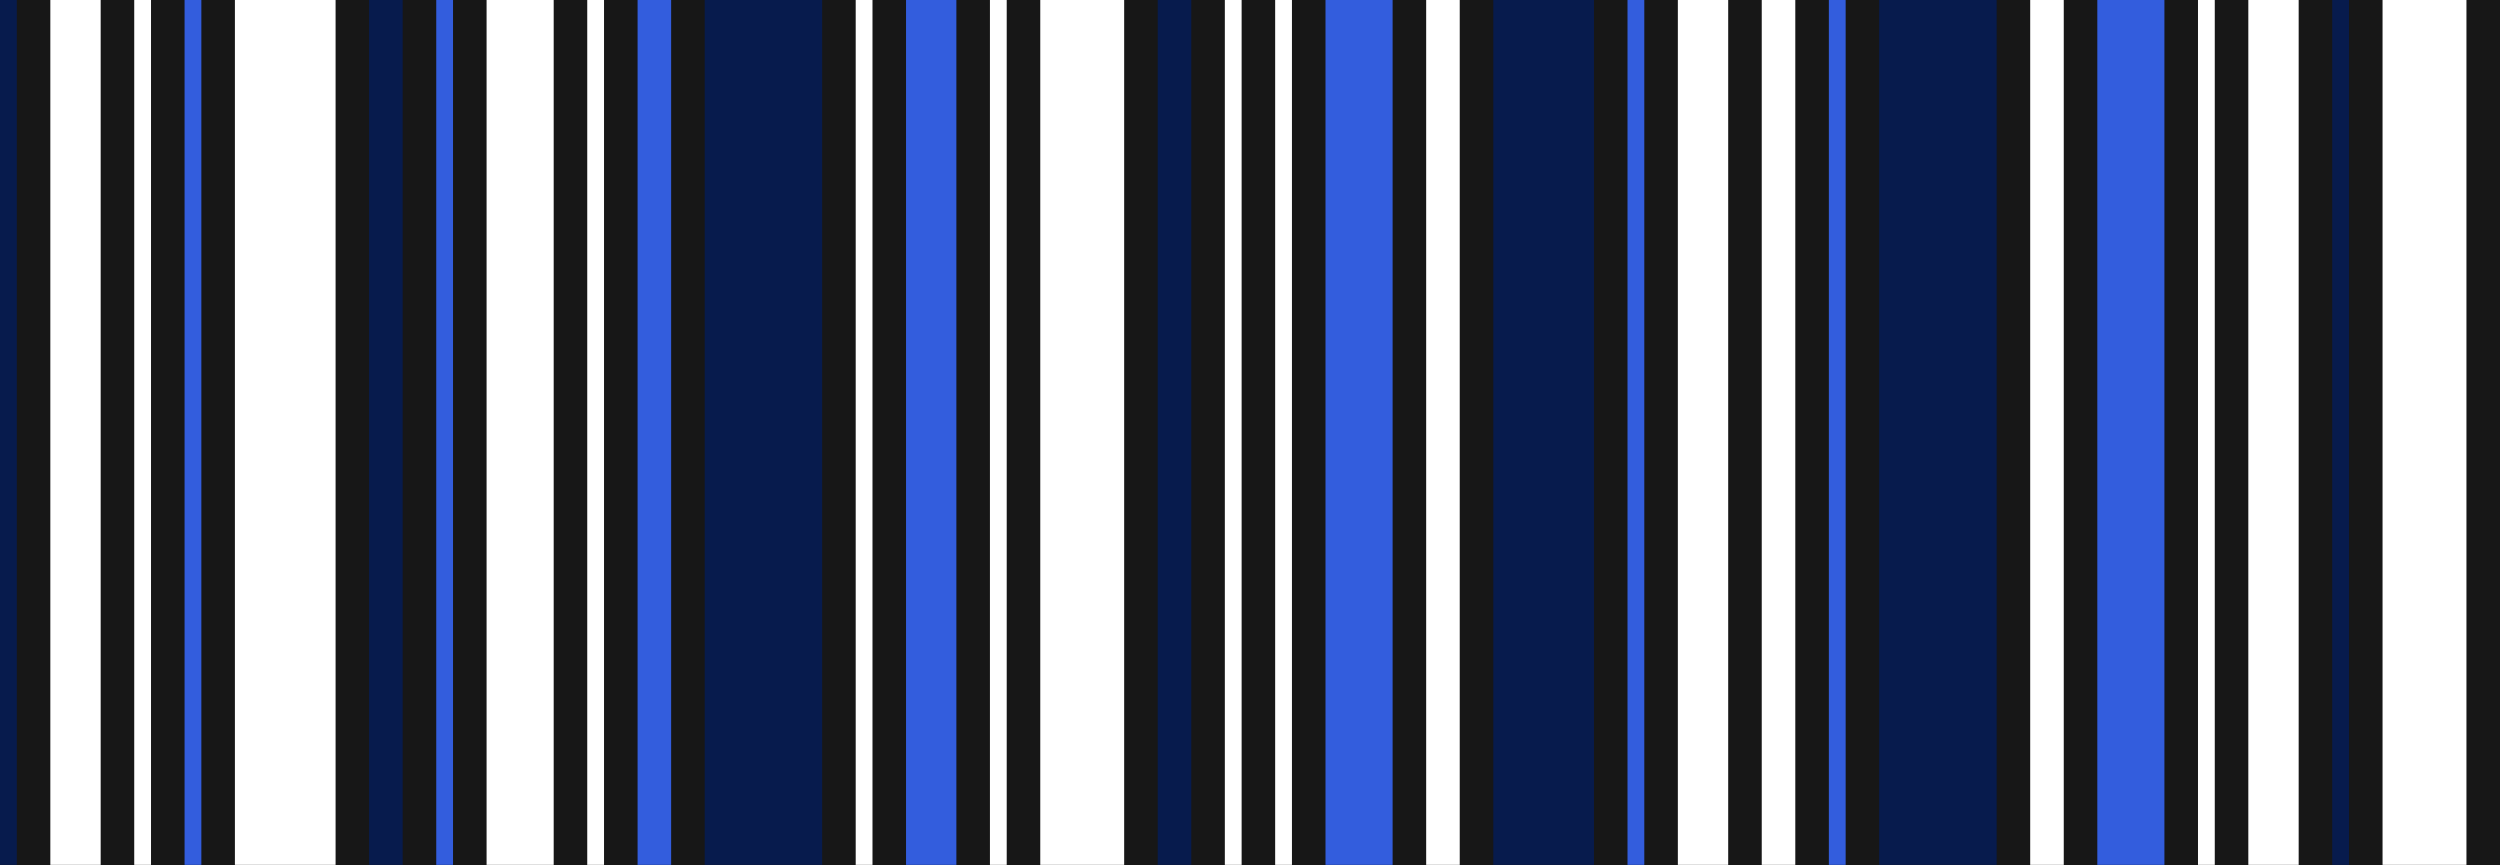
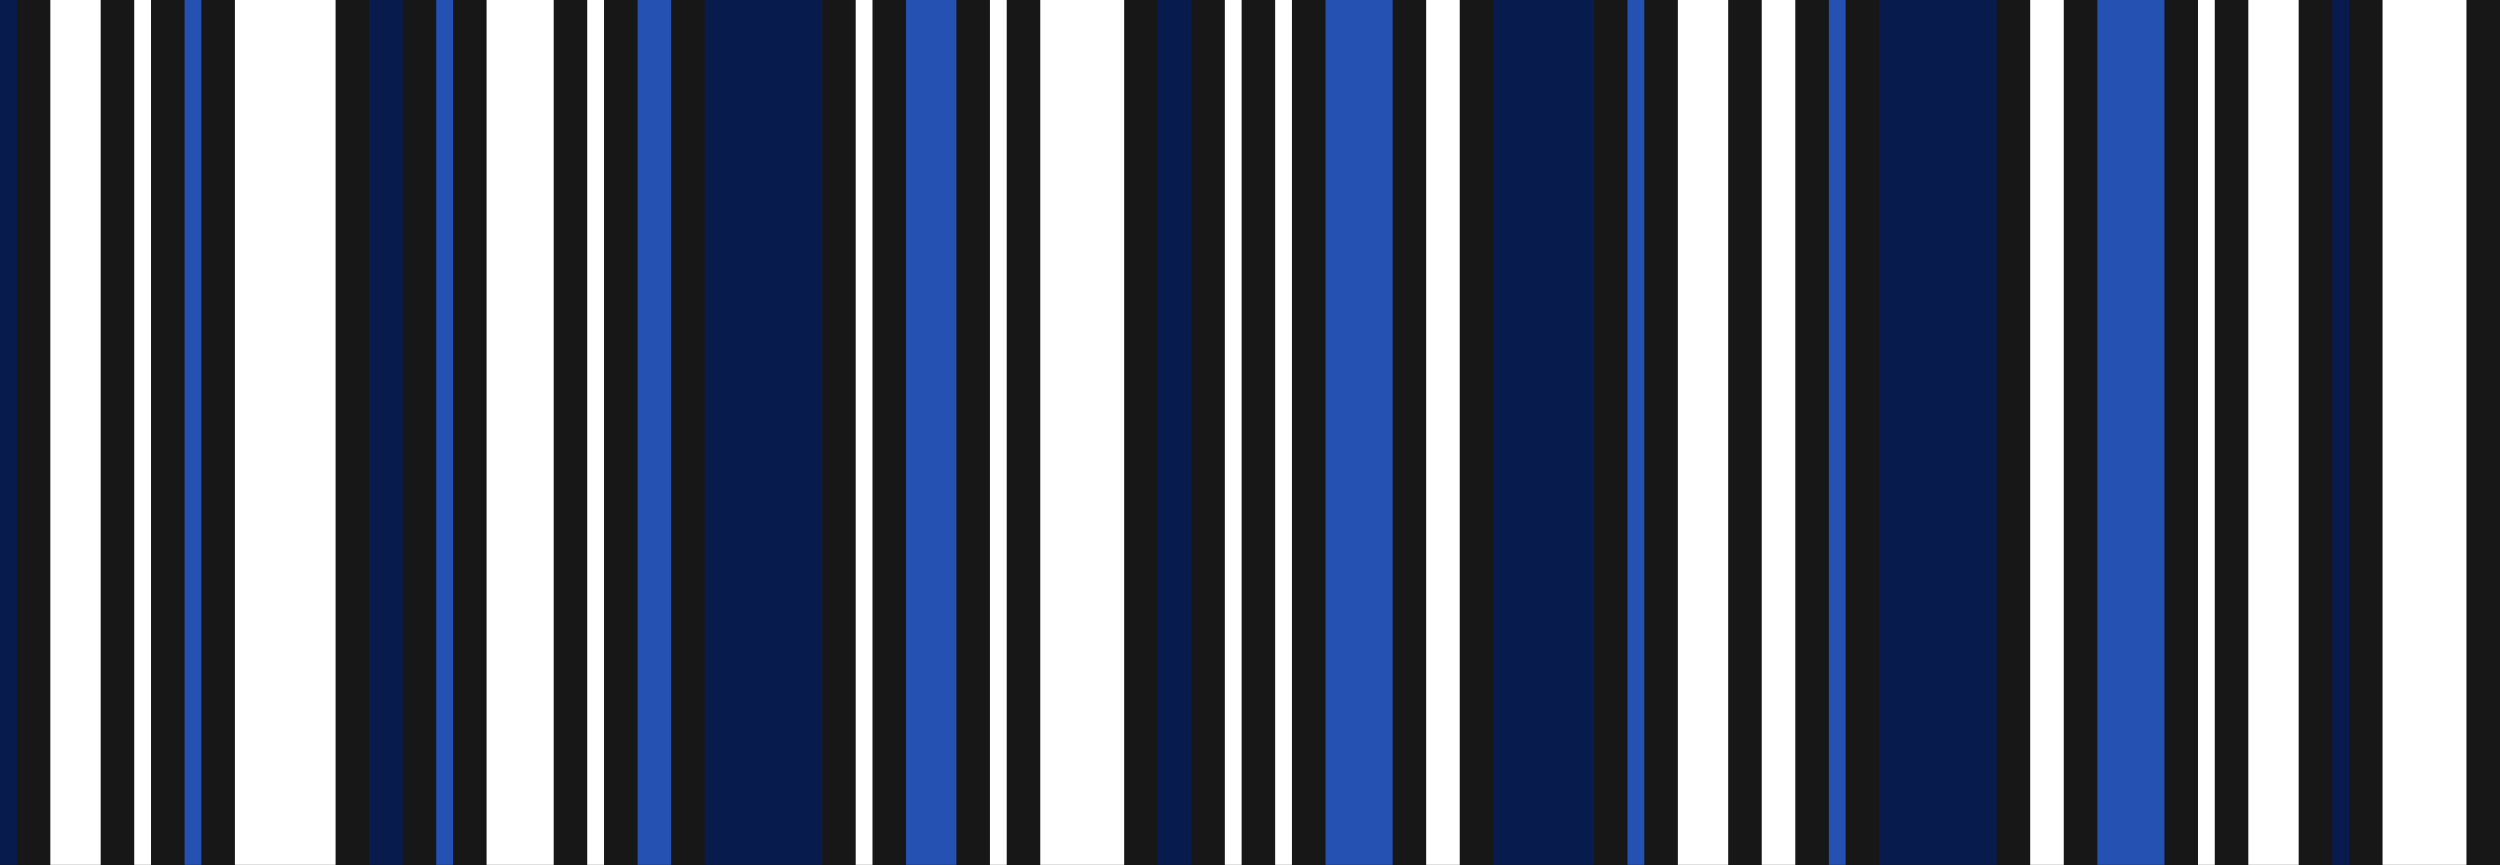
<svg xmlns="http://www.w3.org/2000/svg" width="185" height="64" viewBox="0 0 185 64" fill="none">
  <rect width="185" height="64" fill="#1E1E1E" />
  <g id="00 / CEOMENTALITY â Ð¿ÑÐµÐ·ÐµÐ½ÑÐ°ÑÐ¸Ñ">
    <path d="M-624 -8273C-624 -8274.1 -623.105 -8275 -622 -8275H1908C1909.1 -8275 1910 -8274.1 1910 -8273V1368C1910 1369.1 1909.1 1370 1908 1370H-622C-623.105 1370 -624 1369.1 -624 1368V-8273Z" fill="#E8EDF0" />
    <path d="M-622 -8275V-8274H1908V-8275V-8276H-622V-8275ZM1910 -8273H1909V1368H1910H1911V-8273H1910ZM1908 1370V1369H-622V1370V1371H1908V1370ZM-624 1368H-623V-8273H-624H-625V1368H-624ZM-622 1370V1369C-622.552 1369 -623 1368.55 -623 1368H-624H-625C-625 1369.66 -623.657 1371 -622 1371V1370ZM1910 1368H1909C1909 1368.55 1908.55 1369 1908 1369V1370V1371C1909.66 1371 1911 1369.66 1911 1368H1910ZM1908 -8275V-8274C1908.55 -8274 1909 -8273.55 1909 -8273H1910H1911C1911 -8274.66 1909.66 -8276 1908 -8276V-8275ZM-622 -8275V-8276C-623.657 -8276 -625 -8274.66 -625 -8273H-624H-623C-623 -8273.55 -622.552 -8274 -622 -8274V-8275Z" fill="white" fill-opacity="0.1" />
    <g id="Desktop / ÐÐµÐ½Ð´Ð¸Ð½Ð³">
      <rect width="1440" height="8470" transform="translate(-64 -8115)" fill="white" />
      <g id="008 / Desktop / Full-screen footer">
        <rect width="1440" height="900" transform="translate(-64 -545)" fill="#171717" />
        <g id="Footer / object serial">
          <rect id="Barcode / 0" width="1.242" height="64" fill="#071B4D" />
          <rect id="Barcode / 1" x="3.725" width="3.725" height="64" fill="white" />
          <rect id="Barcode / 2" x="9.933" width="1.242" height="64" fill="white" />
-           <rect id="Barcode / 3" x="13.658" width="1.242" height="64" fill="#335DDD" />
+           <rect id="Barcode / 3" x="13.658" width="1.242" height="64" fill="#2451b2" />
          <rect id="Barcode / 4" x="17.383" width="7.45" height="64" fill="white" />
          <rect id="Barcode / 5" x="27.315" width="2.483" height="64" fill="#071B4D" />
-           <rect id="Barcode / 6" x="32.282" width="1.242" height="64" fill="#335DDD" />
+           <rect id="Barcode / 6" x="32.282" width="1.242" height="64" fill="#2451b2" />
          <rect id="Barcode / 7" x="36.007" width="4.966" height="64" fill="white" />
          <rect id="Barcode / 8" x="43.456" width="1.242" height="64" fill="white" />
-           <rect id="Barcode / 9" x="47.181" width="2.483" height="64" fill="#335DDD" />
+           <rect id="Barcode / 9" x="47.181" width="2.483" height="64" fill="#2451b2" />
          <rect id="Barcode / 10" x="52.148" width="8.691" height="64" fill="#071B4D" />
          <rect id="Barcode / 11" x="63.322" width="1.242" height="64" fill="white" />
-           <rect id="Barcode / 12" x="67.047" width="3.725" height="64" fill="#335DDD" />
+           <rect id="Barcode / 12" x="67.047" width="3.725" height="64" fill="#2451b2" />
          <rect id="Barcode / 13" x="73.255" width="1.242" height="64" fill="white" />
          <rect id="Barcode / 14" x="76.98" width="6.208" height="64" fill="white" />
          <rect id="Barcode / 15" x="85.671" width="2.483" height="64" fill="#071B4D" />
          <rect id="Barcode / 16" x="90.638" width="1.242" height="64" fill="white" />
          <rect id="Barcode / 17" x="94.362" width="1.242" height="64" fill="white" />
-           <rect id="Barcode / 18" x="98.087" width="4.966" height="64" fill="#335DDD" />
+           <rect id="Barcode / 18" x="98.087" width="4.966" height="64" fill="#2451b2" />
          <rect id="Barcode / 19" x="105.537" width="2.483" height="64" fill="white" />
          <rect id="Barcode / 20" x="110.503" width="7.45" height="64" fill="#071B4D" />
-           <rect id="Barcode / 21" x="120.436" width="1.242" height="64" fill="#335DDD" />
+           <rect id="Barcode / 21" x="120.436" width="1.242" height="64" fill="#2451b2" />
          <rect id="Barcode / 22" x="124.161" width="3.725" height="64" fill="white" />
          <rect id="Barcode / 23" x="130.369" width="2.483" height="64" fill="white" />
-           <rect id="Barcode / 24" x="135.336" width="1.242" height="64" fill="#335DDD" />
+           <rect id="Barcode / 24" x="135.336" width="1.242" height="64" fill="#2451b2" />
          <rect id="Barcode / 25" x="139.06" width="8.691" height="64" fill="#071B4D" />
          <rect id="Barcode / 26" x="150.235" width="2.483" height="64" fill="white" />
-           <rect id="Barcode / 27" x="155.201" width="4.966" height="64" fill="#335DDD" />
+           <rect id="Barcode / 27" x="155.201" width="4.966" height="64" fill="#2451b2" />
          <rect id="Barcode / 28" x="162.651" width="1.242" height="64" fill="white" />
          <rect id="Barcode / 29" x="166.376" width="3.725" height="64" fill="white" />
          <rect id="Barcode / 30" x="172.584" width="1.242" height="64" fill="#071B4D" />
          <rect id="Barcode / 31" x="176.309" width="6.208" height="64" fill="white" />
        </g>
      </g>
    </g>
  </g>
</svg>
